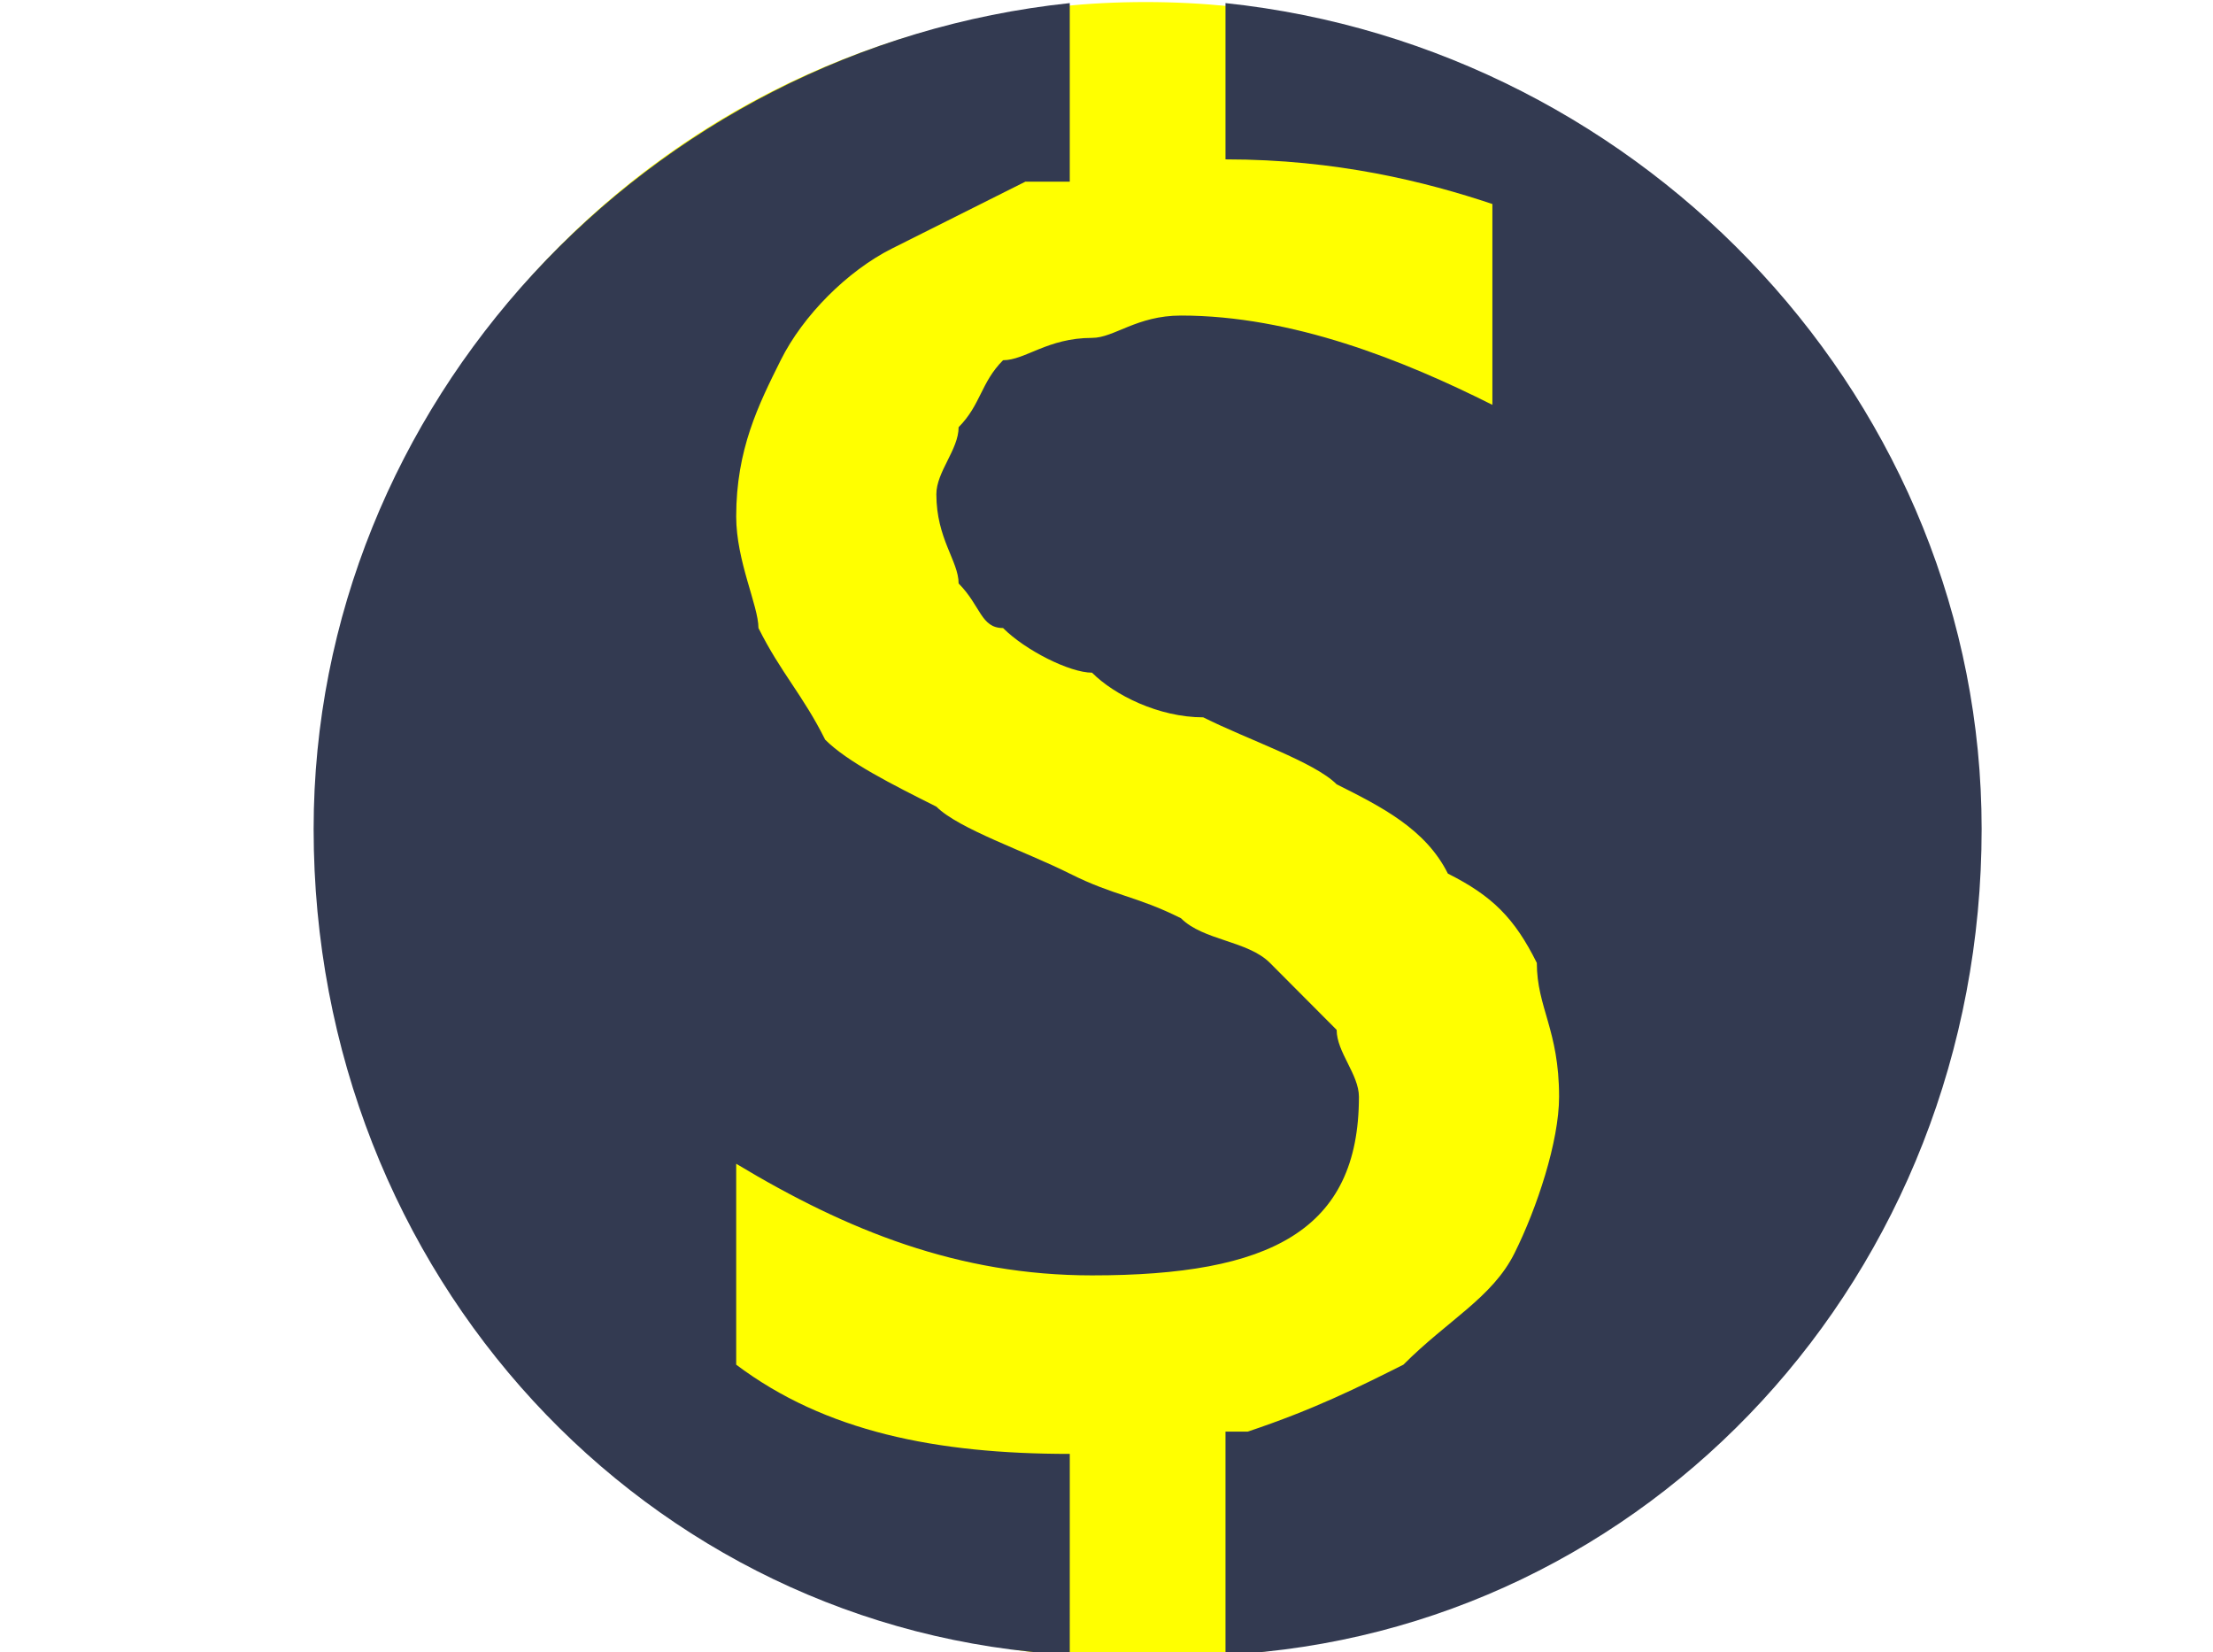
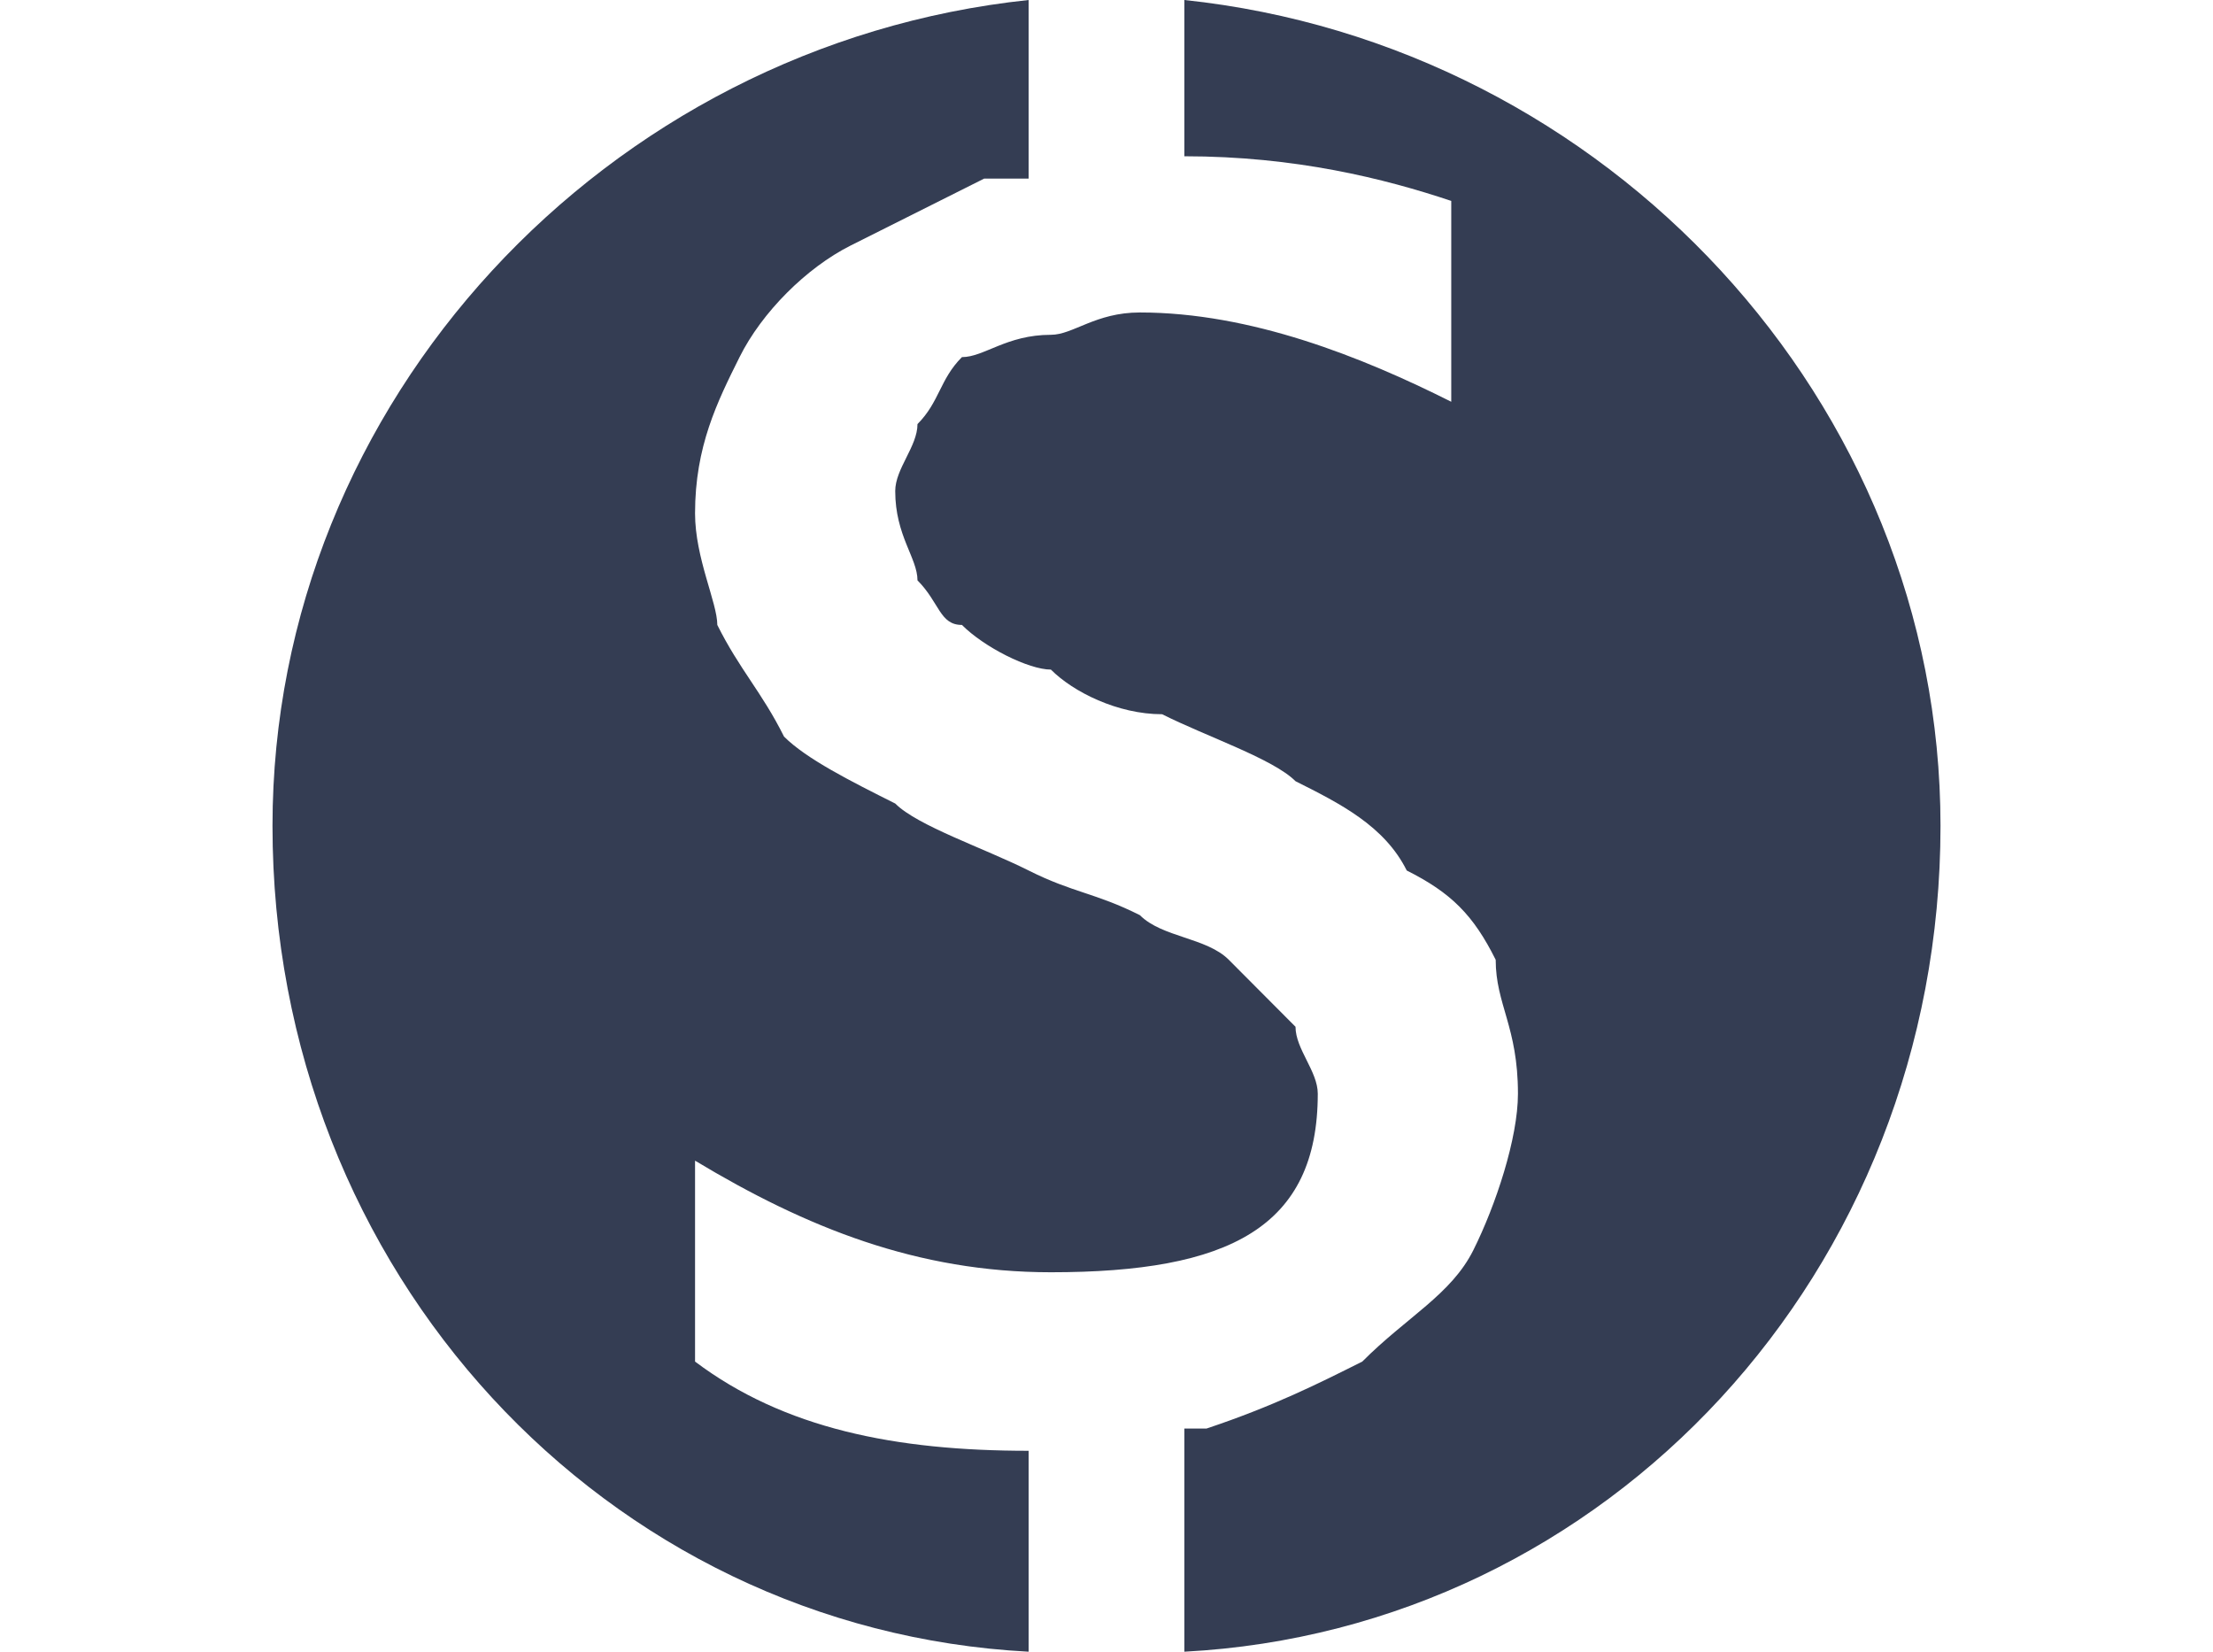
- <svg xmlns="http://www.w3.org/2000/svg" width="134px" height="100px" viewBox="0 0 101 100" version="1.1" id="svg6904">
-   <defs id="defs6908" />
-   <ellipse style="opacity:1;fill:#ffff00;stroke-width:0.998" id="path7212" cx="52.866" cy="50.312" rx="50.063" ry="50.188" />
-   <g id="surface1" transform="translate(2.490706,0.1877324)">
-     <path style="fill:#333a51;fill-opacity:1;fill-rule:nonzero;stroke:none" d="M 55.215,0 C 80.801,2.703 101,24.324 101,50 101,77.027 80.801,98.648 55.215,100 V 86.488 c 0,0 1.344,0 1.344,0 4.043,-1.352 6.734,-2.703 9.43,-4.055 2.691,-2.703 5.387,-4.055 6.73,-6.758 1.348,-2.703 2.695,-6.758 2.695,-9.461 0,-4.051 -1.348,-5.402 -1.348,-8.105 C 72.719,55.406 71.375,54.055 68.68,52.703 67.332,50 64.641,48.648 61.945,47.297 c -1.344,-1.352 -5.387,-2.703 -8.078,-4.055 -2.695,0 -5.387,-1.352 -6.734,-2.703 -1.348,0 -4.039,-1.352 -5.387,-2.703 -1.348,0 -1.348,-1.348 -2.691,-2.699 0,-1.352 -1.348,-2.703 -1.348,-5.406 0,-1.352 1.348,-2.703 1.348,-4.055 1.344,-1.352 1.344,-2.703 2.691,-4.055 1.348,0 2.695,-1.352 5.387,-1.352 1.348,0 2.695,-1.352 5.387,-1.352 6.734,0 13.469,2.703 18.855,5.406 V 12.164 C 67.332,10.812 61.945,9.461 55.215,9.461 Z M 45.785,100 C 20.199,98.648 0,77.027 0,50 0,24.324 20.199,2.703 45.785,0 v 10.812 c -1.344,0 -1.344,0 -2.691,0 -2.695,1.352 -5.387,2.699 -8.082,4.051 -2.691,1.352 -5.387,4.055 -6.73,6.758 -1.348,2.703 -2.695,5.406 -2.695,9.461 0,2.703 1.348,5.406 1.348,6.754 1.348,2.703 2.691,4.055 4.039,6.758 1.348,1.352 4.039,2.703 6.734,4.055 1.348,1.352 5.387,2.703 8.078,4.055 2.695,1.352 4.043,1.352 6.734,2.703 1.348,1.352 4.039,1.352 5.387,2.703 1.348,1.352 2.695,2.703 4.039,4.055 0,1.348 1.348,2.699 1.348,4.051 0,8.109 -5.387,10.812 -16.16,10.812 -8.078,0 -14.812,-2.703 -21.547,-6.758 v 12.164 c 5.387,4.055 12.121,5.402 20.199,5.402 z m 0,0" id="path6901" />
+ <svg xmlns="http://www.w3.org/2000/svg" width="134px" height="100px" viewBox="0 0 101 100" version="1.1">
+   <g id="surface1">
+     <path style=" stroke:none;fill-rule:nonzero;fill:rgb(20.392%,23.922%,32.549%);fill-opacity:1;" d="M 55.215 0 C 80.801 2.703 101 24.324 101 50 C 101 77.027 80.801 98.648 55.215 100 L 55.215 86.488 C 55.215 86.488 56.559 86.488 56.559 86.488 C 60.602 85.137 63.293 83.785 65.988 82.434 C 68.68 79.73 71.375 78.379 72.719 75.676 C 74.066 72.973 75.414 68.918 75.414 66.215 C 75.414 62.164 74.066 60.812 74.066 58.109 C 72.719 55.406 71.375 54.055 68.68 52.703 C 67.332 50 64.641 48.648 61.945 47.297 C 60.602 45.945 56.559 44.594 53.867 43.242 C 51.172 43.242 48.48 41.891 47.133 40.539 C 45.785 40.539 43.094 39.188 41.746 37.836 C 40.398 37.836 40.398 36.488 39.055 35.137 C 39.055 33.785 37.707 32.434 37.707 29.73 C 37.707 28.379 39.055 27.027 39.055 25.676 C 40.398 24.324 40.398 22.973 41.746 21.621 C 43.094 21.621 44.441 20.27 47.133 20.27 C 48.48 20.27 49.828 18.918 52.52 18.918 C 59.254 18.918 65.988 21.621 71.375 24.324 L 71.375 12.164 C 67.332 10.812 61.945 9.461 55.215 9.461 Z M 45.785 100 C 20.199 98.648 0 77.027 0 50 C 0 24.324 20.199 2.703 45.785 0 L 45.785 10.812 C 44.441 10.812 44.441 10.812 43.094 10.812 C 40.398 12.164 37.707 13.512 35.012 14.863 C 32.32 16.215 29.625 18.918 28.281 21.621 C 26.934 24.324 25.586 27.027 25.586 31.082 C 25.586 33.785 26.934 36.488 26.934 37.836 C 28.281 40.539 29.625 41.891 30.973 44.594 C 32.32 45.945 35.012 47.297 37.707 48.648 C 39.055 50 43.094 51.352 45.785 52.703 C 48.48 54.055 49.828 54.055 52.52 55.406 C 53.867 56.758 56.559 56.758 57.906 58.109 C 59.254 59.461 60.602 60.812 61.945 62.164 C 61.945 63.512 63.293 64.863 63.293 66.215 C 63.293 74.324 57.906 77.027 47.133 77.027 C 39.055 77.027 32.32 74.324 25.586 70.27 L 25.586 82.434 C 30.973 86.488 37.707 87.836 45.785 87.836 Z M 45.785 100 " />
  </g>
</svg>
